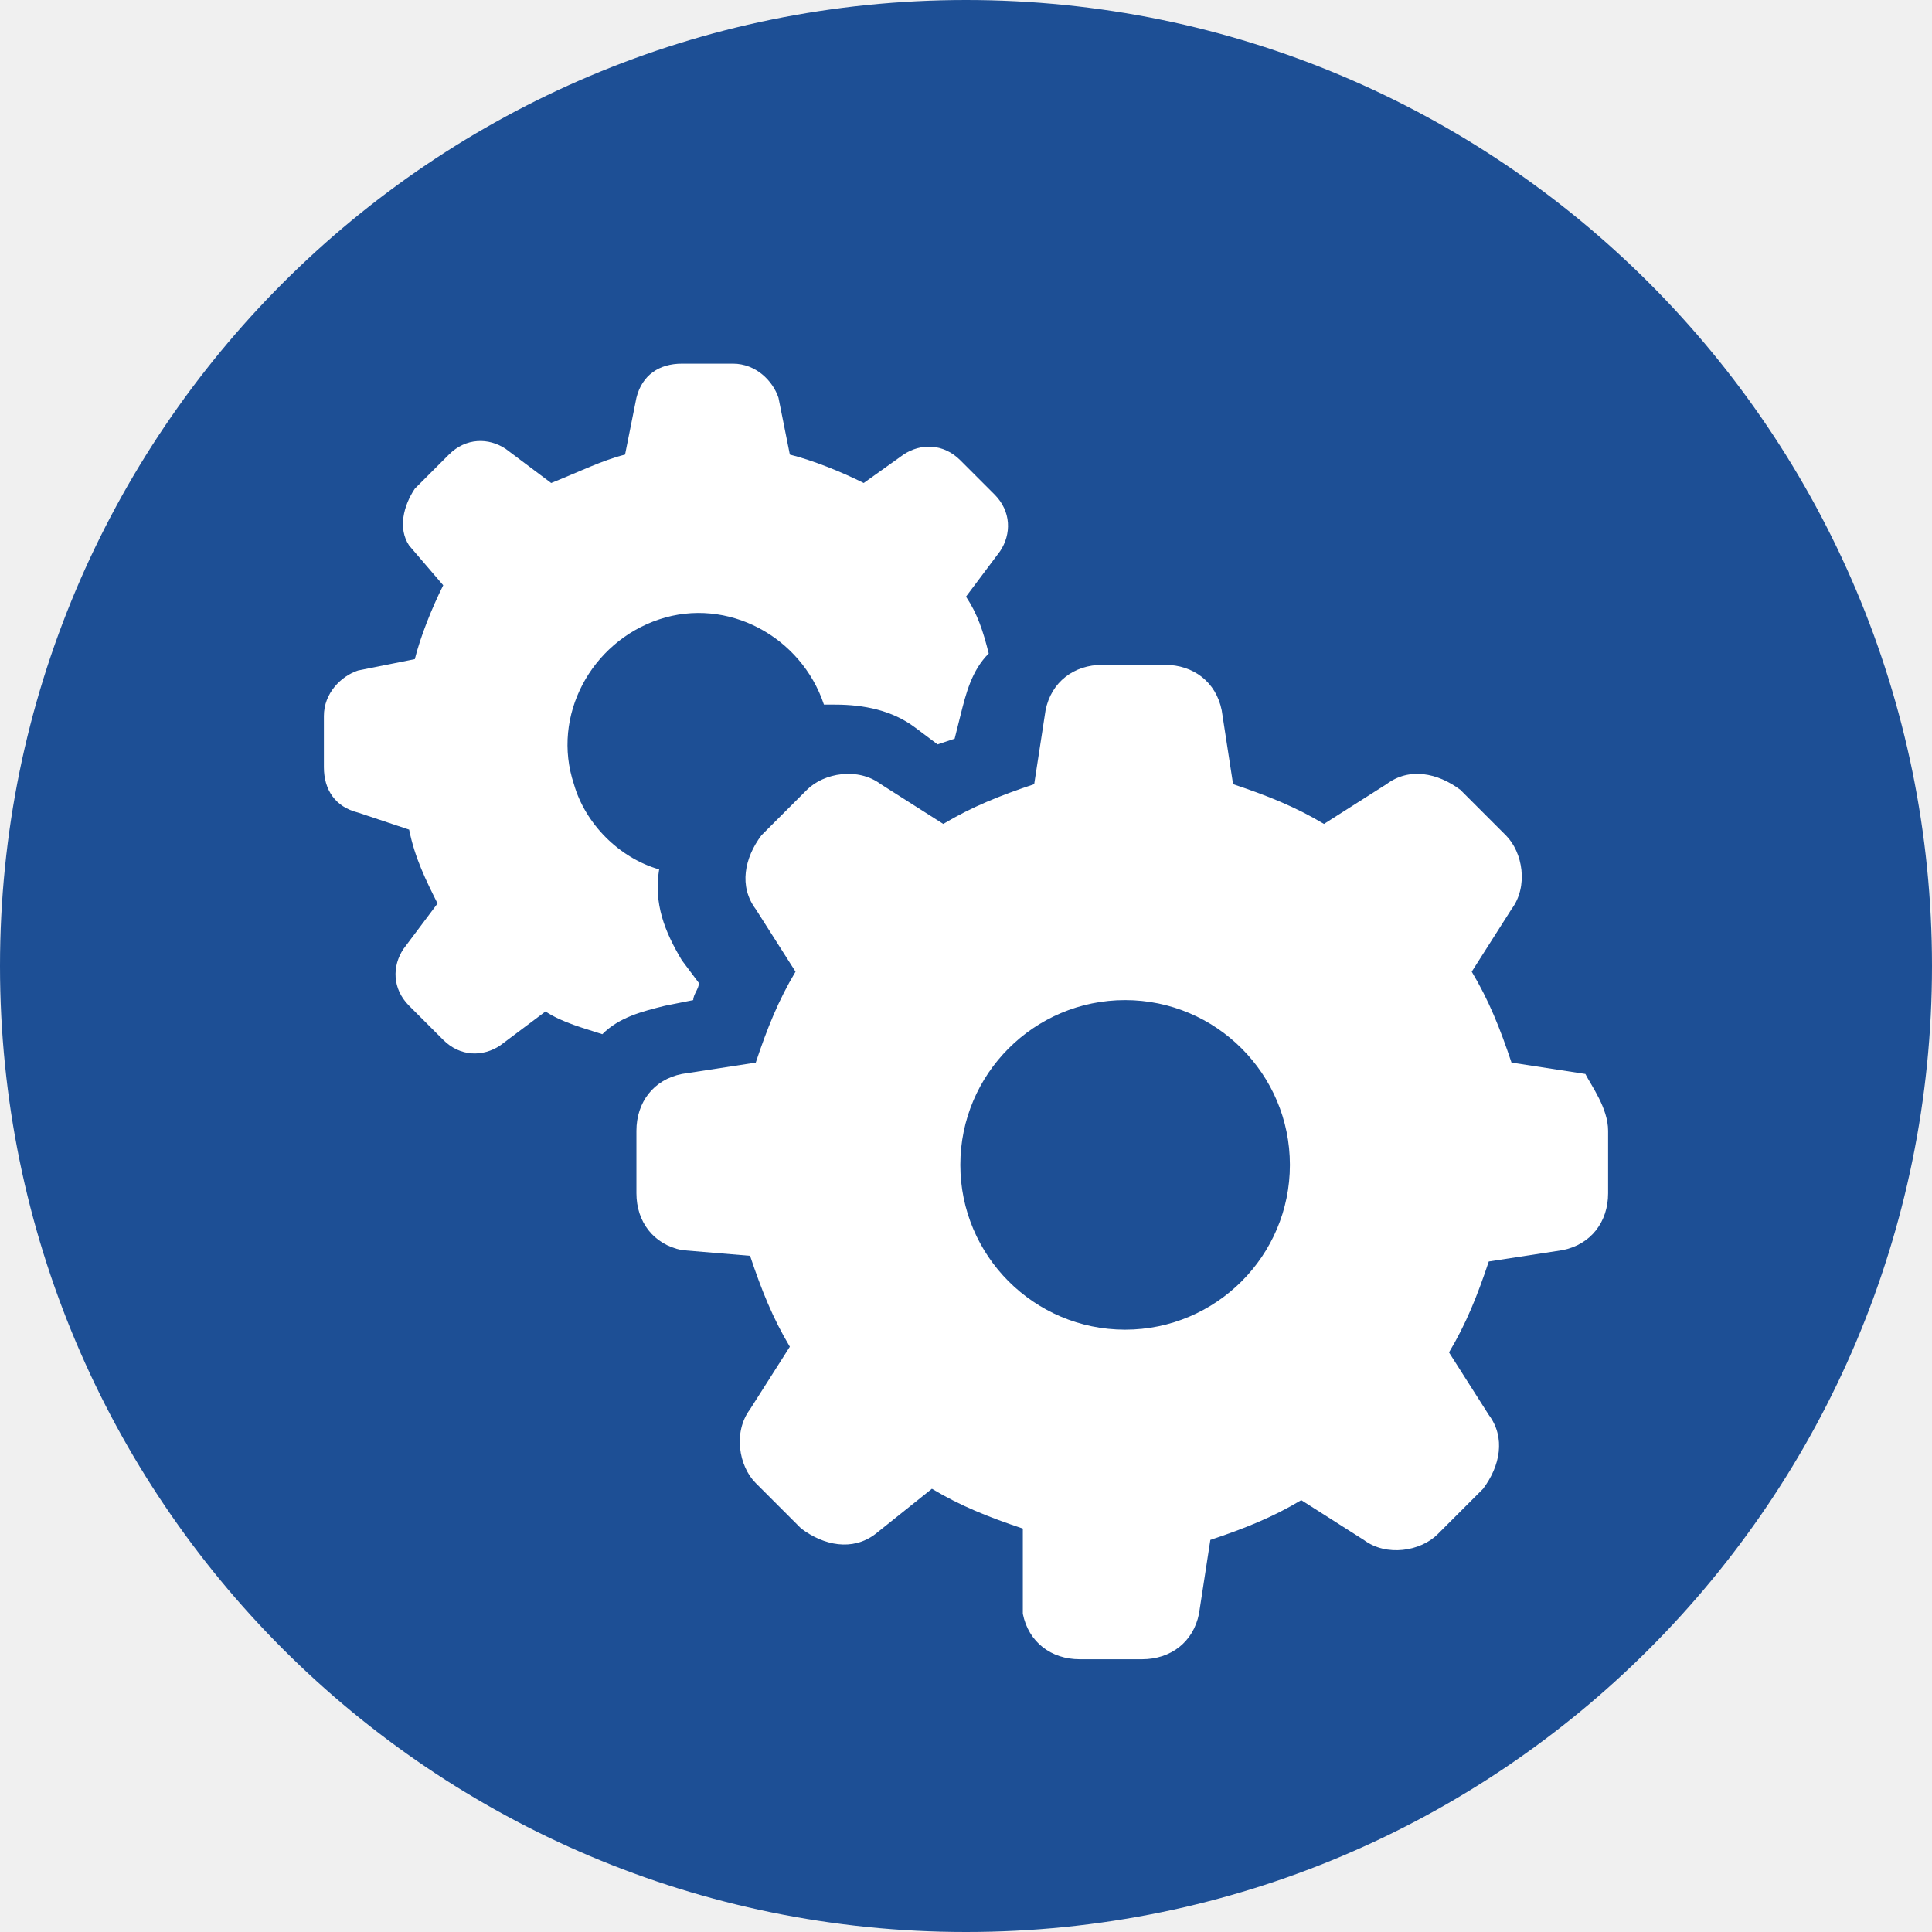
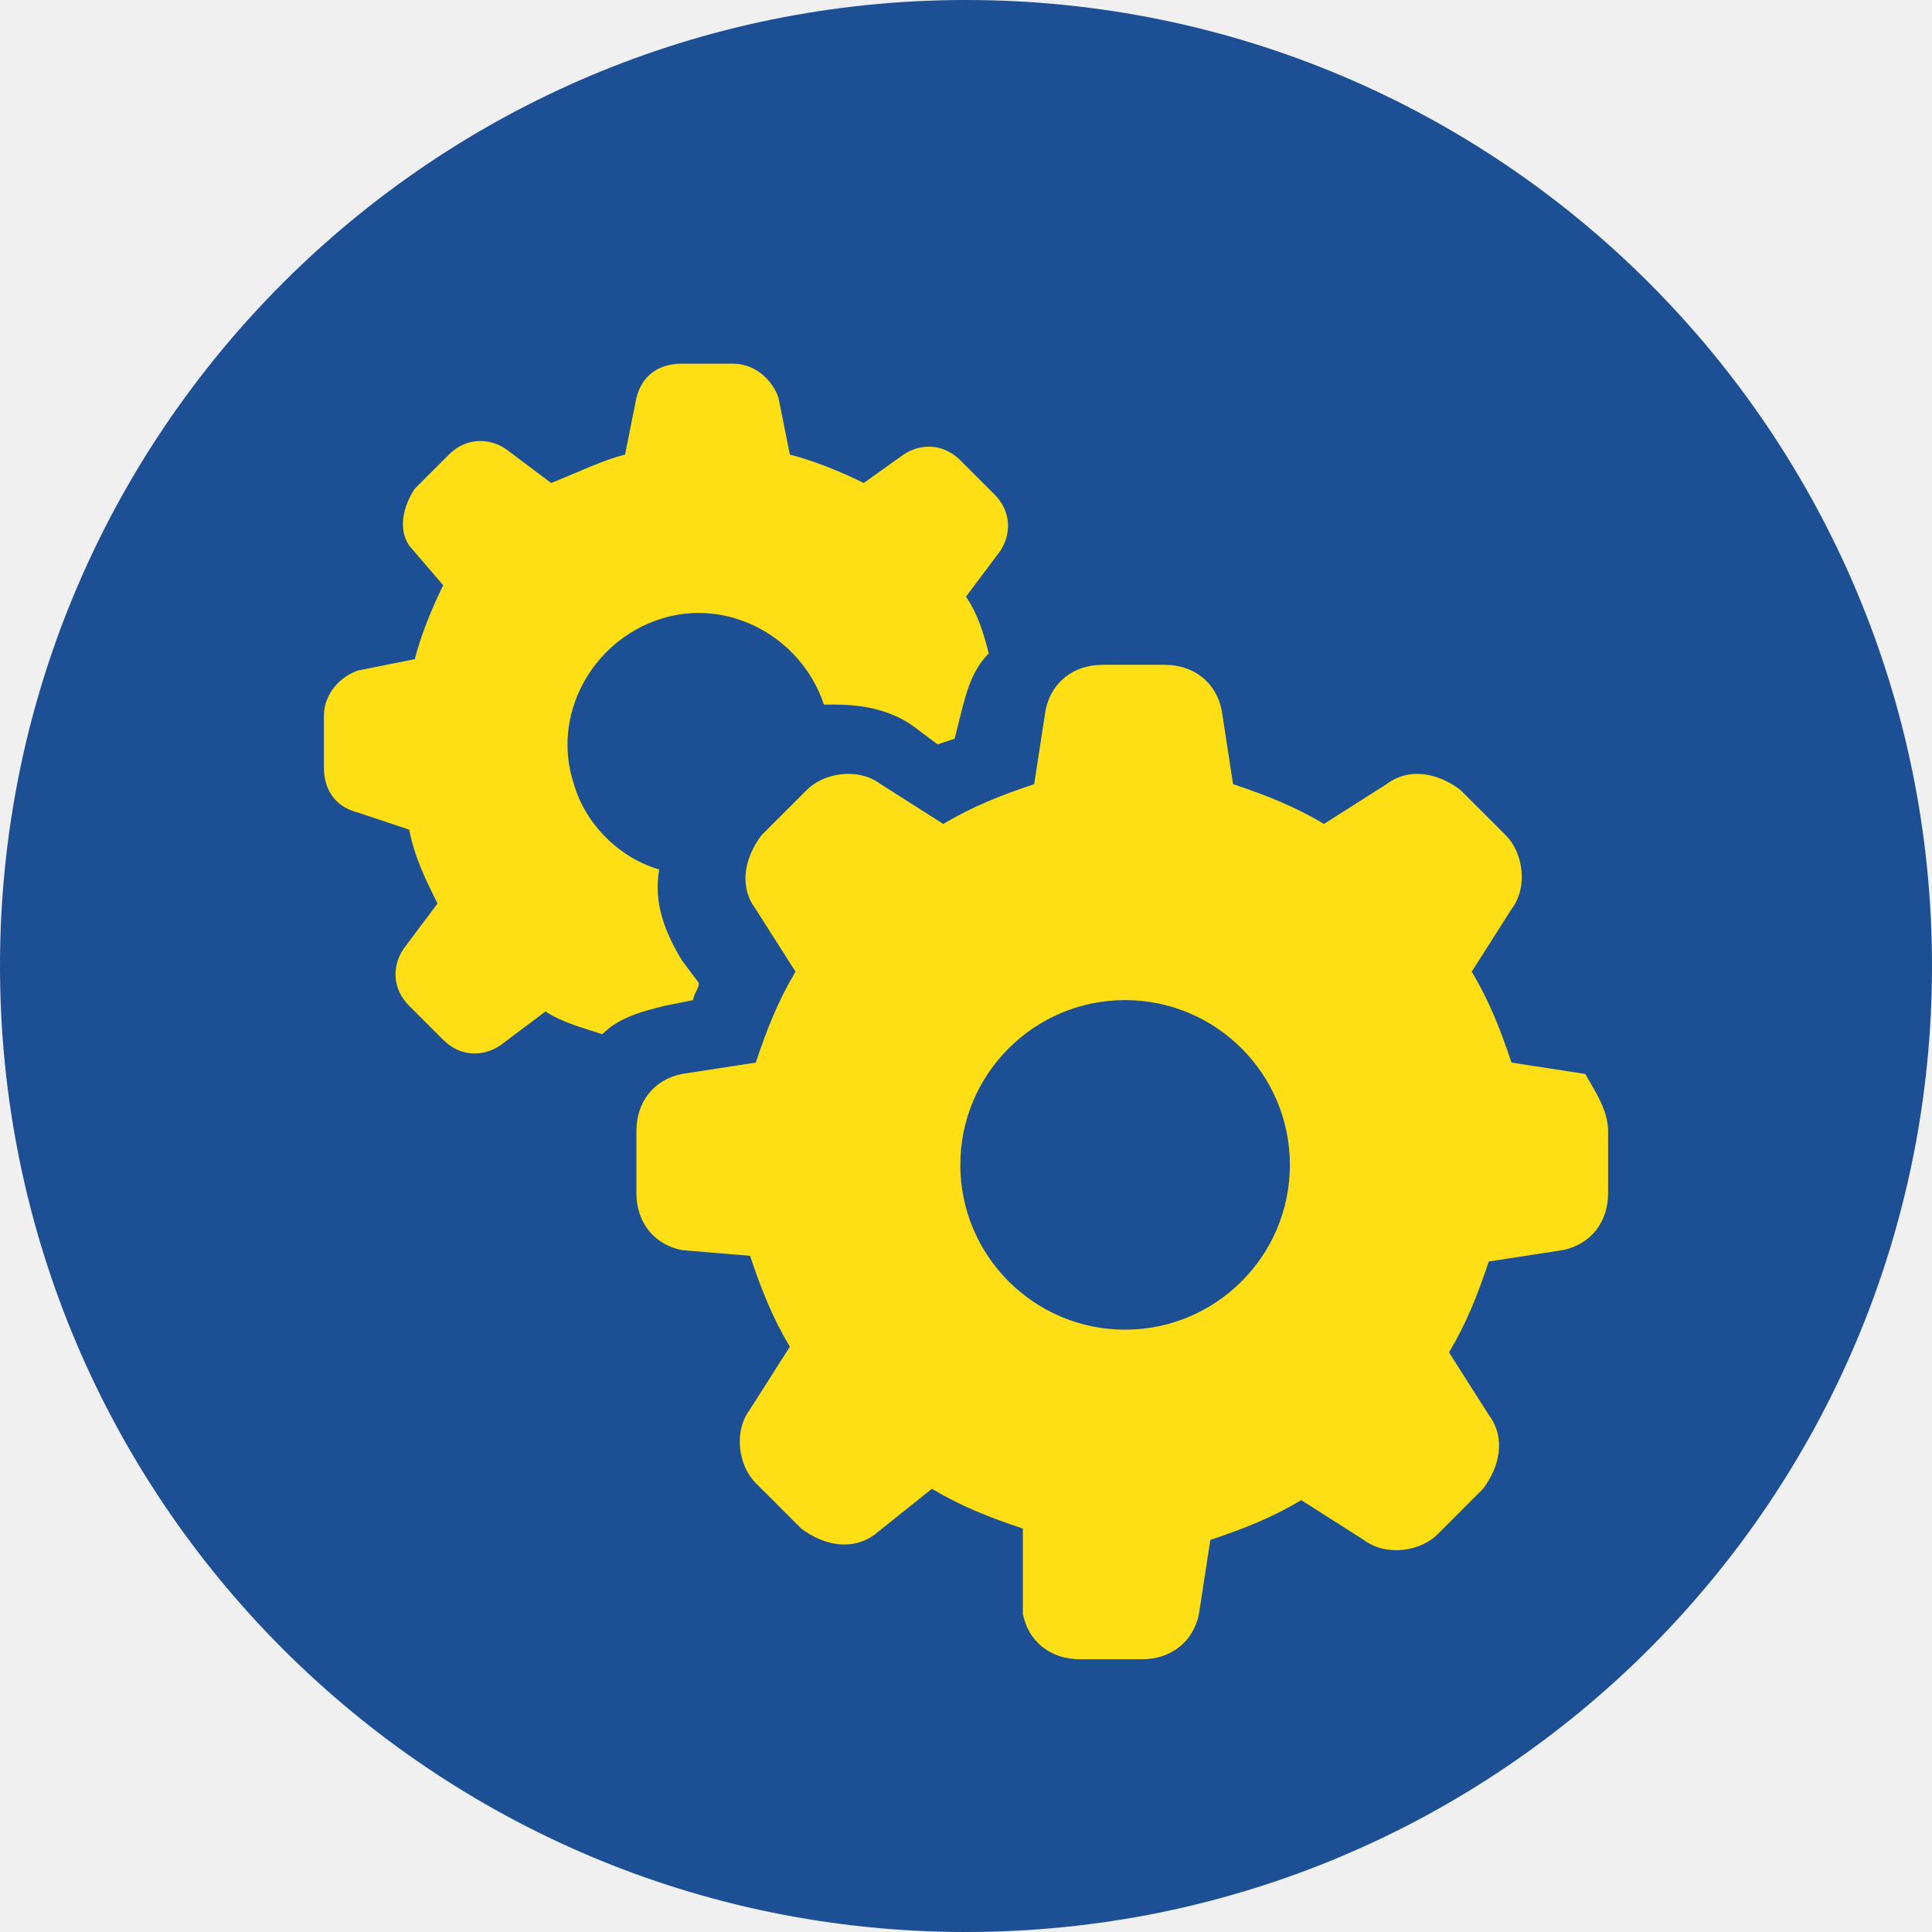
<svg xmlns="http://www.w3.org/2000/svg" version="1.1" id="icon_x5F_Deleat" x="0px" y="0px" viewBox="0 0 34 34" style="enable-background:new 0 0 34 34;" xml:space="preserve">
  <style type="text/css">
	.st0{fill:#1D4F95;}
- 	.st1{fill:#FFFFFF;}
+ 	.st1{fill:#FEDE15;}
</style>
  <g id="icon_x5F_favorit_1_">
    <g>
      <circle class="st0" cx="17" cy="17" r="17" />
    </g>
  </g>
-   <path class="st1" d="M6.3,14.3c-0.4-0.1-0.6-0.4-0.6-0.8v-0.9c0-0.4,0.3-0.7,0.6-0.8l1-0.2c0.1-0.4,0.3-0.9,0.5-1.3L7.2,9.6  C7,9.3,7.1,8.9,7.3,8.6L7.9,8c0.3-0.3,0.7-0.3,1-0.1l0.8,0.6C10.2,8.3,10.6,8.1,11,8l0.2-1c0.1-0.4,0.4-0.6,0.8-0.6h0.9  c0.4,0,0.7,0.3,0.8,0.6l0.2,1c0.4,0.1,0.9,0.3,1.3,0.5L15.9,8c0.3-0.2,0.7-0.2,1,0.1l0.6,0.6c0.3,0.3,0.3,0.7,0.1,1L17,10.5  c0.2,0.3,0.3,0.6,0.4,1c-0.3,0.3-0.4,0.7-0.5,1.1L16.8,13l-0.3,0.1l-0.4-0.3c-0.4-0.3-0.9-0.4-1.4-0.4c-0.1,0-0.2,0-0.2,0  c-0.4-1.2-1.7-1.9-2.9-1.5c-1.2,0.4-1.9,1.7-1.5,2.9c0.2,0.7,0.8,1.3,1.5,1.5c-0.1,0.6,0.1,1.1,0.4,1.6l0.3,0.4  c0,0.1-0.1,0.2-0.1,0.3l-0.5,0.1c-0.4,0.1-0.8,0.2-1.1,0.5c-0.3-0.1-0.7-0.2-1-0.4l-0.8,0.6c-0.3,0.2-0.7,0.2-1-0.1l-0.6-0.6  c-0.3-0.3-0.3-0.7-0.1-1l0.6-0.8c-0.2-0.4-0.4-0.8-0.5-1.3L6.3,14.3z M28.3,19.9V21c0,0.5-0.3,0.9-0.8,1l-1.3,0.2  c-0.2,0.6-0.4,1.1-0.7,1.6l0.7,1.1c0.3,0.4,0.2,0.9-0.1,1.3l-0.8,0.8c-0.3,0.3-0.9,0.4-1.3,0.1l-1.1-0.7c-0.5,0.3-1,0.5-1.6,0.7  l-0.2,1.3c-0.1,0.5-0.5,0.8-1,0.8h-1.1c-0.5,0-0.9-0.3-1-0.8L18,26.9c-0.6-0.2-1.1-0.4-1.6-0.7L15.4,27c-0.4,0.3-0.9,0.2-1.3-0.1  l-0.8-0.8c-0.3-0.3-0.4-0.9-0.1-1.3l0.7-1.1c-0.3-0.5-0.5-1-0.7-1.6L12,22c-0.5-0.1-0.8-0.5-0.8-1v-1.1c0-0.5,0.3-0.9,0.8-1l1.3-0.2  c0.2-0.6,0.4-1.1,0.7-1.6l-0.7-1.1c-0.3-0.4-0.2-0.9,0.1-1.3l0.8-0.8c0.3-0.3,0.9-0.4,1.3-0.1l1.1,0.7c0.5-0.3,1-0.5,1.6-0.7  l0.2-1.3c0.1-0.5,0.5-0.8,1-0.8h1.1c0.5,0,0.9,0.3,1,0.8l0.2,1.3c0.6,0.2,1.1,0.4,1.6,0.7l1.1-0.7c0.4-0.3,0.9-0.2,1.3,0.1l0.8,0.8  c0.3,0.3,0.4,0.9,0.1,1.3l-0.7,1.1c0.3,0.5,0.5,1,0.7,1.6l1.3,0.2C28,19.1,28.3,19.5,28.3,19.9L28.3,19.9z M22.7,20.5  c0-1.6-1.3-2.9-2.9-2.9c-1.6,0-2.9,1.3-2.9,2.9c0,1.6,1.3,2.9,2.9,2.9h0C21.4,23.4,22.7,22.1,22.7,20.5z" />
+   <path class="st1" d="M6.3,14.3c-0.4-0.1-0.6-0.4-0.6-0.8v-0.9c0-0.4,0.3-0.7,0.6-0.8l1-0.2c0.1-0.4,0.3-0.9,0.5-1.3L7.2,9.6  C7,9.3,7.1,8.9,7.3,8.6L7.9,8c0.3-0.3,0.7-0.3,1-0.1l0.8,0.6C10.2,8.3,10.6,8.1,11,8l0.2-1c0.1-0.4,0.4-0.6,0.8-0.6h0.9  c0.4,0,0.7,0.3,0.8,0.6l0.2,1c0.4,0.1,0.9,0.3,1.3,0.5L15.9,8c0.3-0.2,0.7-0.2,1,0.1l0.6,0.6c0.3,0.3,0.3,0.7,0.1,1L17,10.5  c0.2,0.3,0.3,0.6,0.4,1c-0.3,0.3-0.4,0.7-0.5,1.1L16.8,13l-0.3,0.1l-0.4-0.3c-0.4-0.3-0.9-0.4-1.4-0.4c-0.1,0-0.2,0-0.2,0  c-0.4-1.2-1.7-1.9-2.9-1.5s-1.9,1.7-1.5,2.9c0.2,0.7,0.8,1.3,1.5,1.5c-0.1,0.6,0.1,1.1,0.4,1.6l0.3,0.4c0,0.1-0.1,0.2-0.1,0.3  l-0.5,0.1c-0.4,0.1-0.8,0.2-1.1,0.5c-0.3-0.1-0.7-0.2-1-0.4l-0.8,0.6c-0.3,0.2-0.7,0.2-1-0.1l-0.6-0.6c-0.3-0.3-0.3-0.7-0.1-1  l0.6-0.8c-0.2-0.4-0.4-0.8-0.5-1.3L6.3,14.3z M28.3,19.9V21c0,0.5-0.3,0.9-0.8,1l-1.3,0.2c-0.2,0.6-0.4,1.1-0.7,1.6l0.7,1.1  c0.3,0.4,0.2,0.9-0.1,1.3L25.3,27c-0.3,0.3-0.9,0.4-1.3,0.1l-1.1-0.7c-0.5,0.3-1,0.5-1.6,0.7l-0.2,1.3c-0.1,0.5-0.5,0.8-1,0.8H19  c-0.5,0-0.9-0.3-1-0.8v-1.5c-0.6-0.2-1.1-0.4-1.6-0.7l-1,0.8c-0.4,0.3-0.9,0.2-1.3-0.1l-0.8-0.8c-0.3-0.3-0.4-0.9-0.1-1.3l0.7-1.1  c-0.3-0.5-0.5-1-0.7-1.6L12,22c-0.5-0.1-0.8-0.5-0.8-1v-1.1c0-0.5,0.3-0.9,0.8-1l1.3-0.2c0.2-0.6,0.4-1.1,0.7-1.6L13.3,16  c-0.3-0.4-0.2-0.9,0.1-1.3l0.8-0.8c0.3-0.3,0.9-0.4,1.3-0.1l1.1,0.7c0.5-0.3,1-0.5,1.6-0.7l0.2-1.3c0.1-0.5,0.5-0.8,1-0.8h1.1  c0.5,0,0.9,0.3,1,0.8l0.2,1.3c0.6,0.2,1.1,0.4,1.6,0.7l1.1-0.7c0.4-0.3,0.9-0.2,1.3,0.1l0.8,0.8c0.3,0.3,0.4,0.9,0.1,1.3l-0.7,1.1  c0.3,0.5,0.5,1,0.7,1.6l1.3,0.2C28,19.1,28.3,19.5,28.3,19.9L28.3,19.9z M22.7,20.5c0-1.6-1.3-2.9-2.9-2.9s-2.9,1.3-2.9,2.9  s1.3,2.9,2.9,2.9l0,0C21.4,23.4,22.7,22.1,22.7,20.5z" />
</svg>
